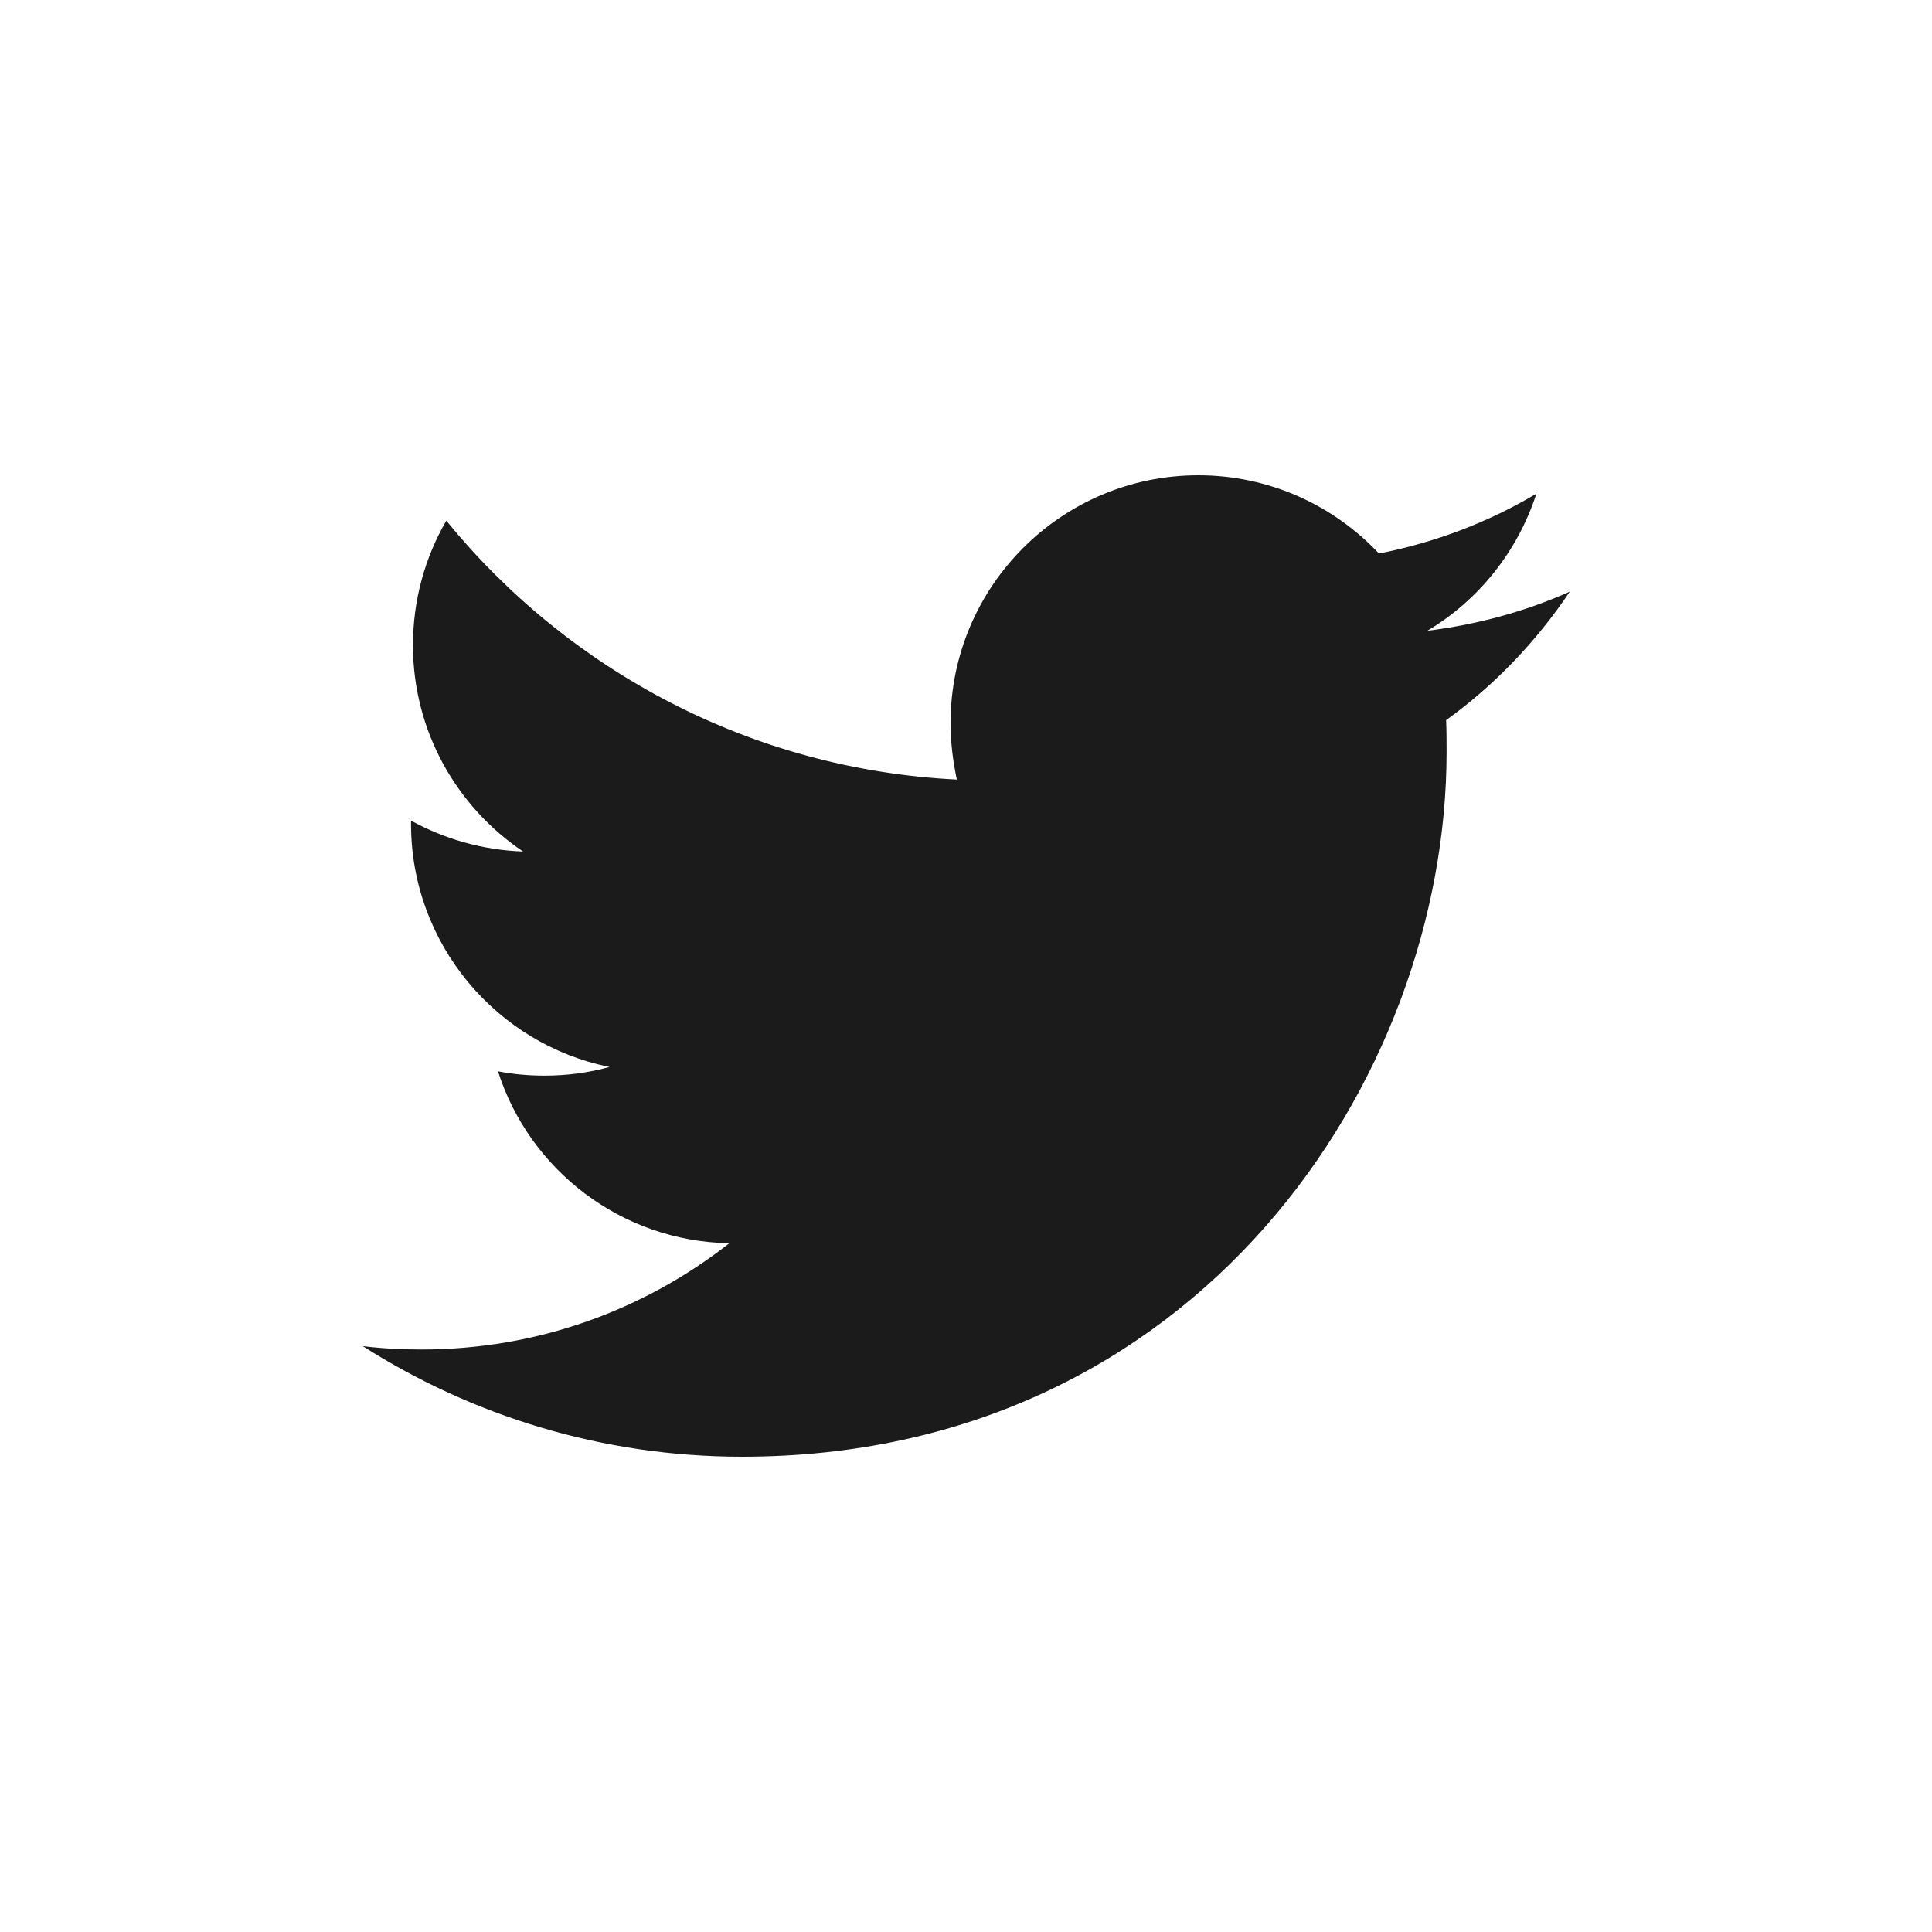
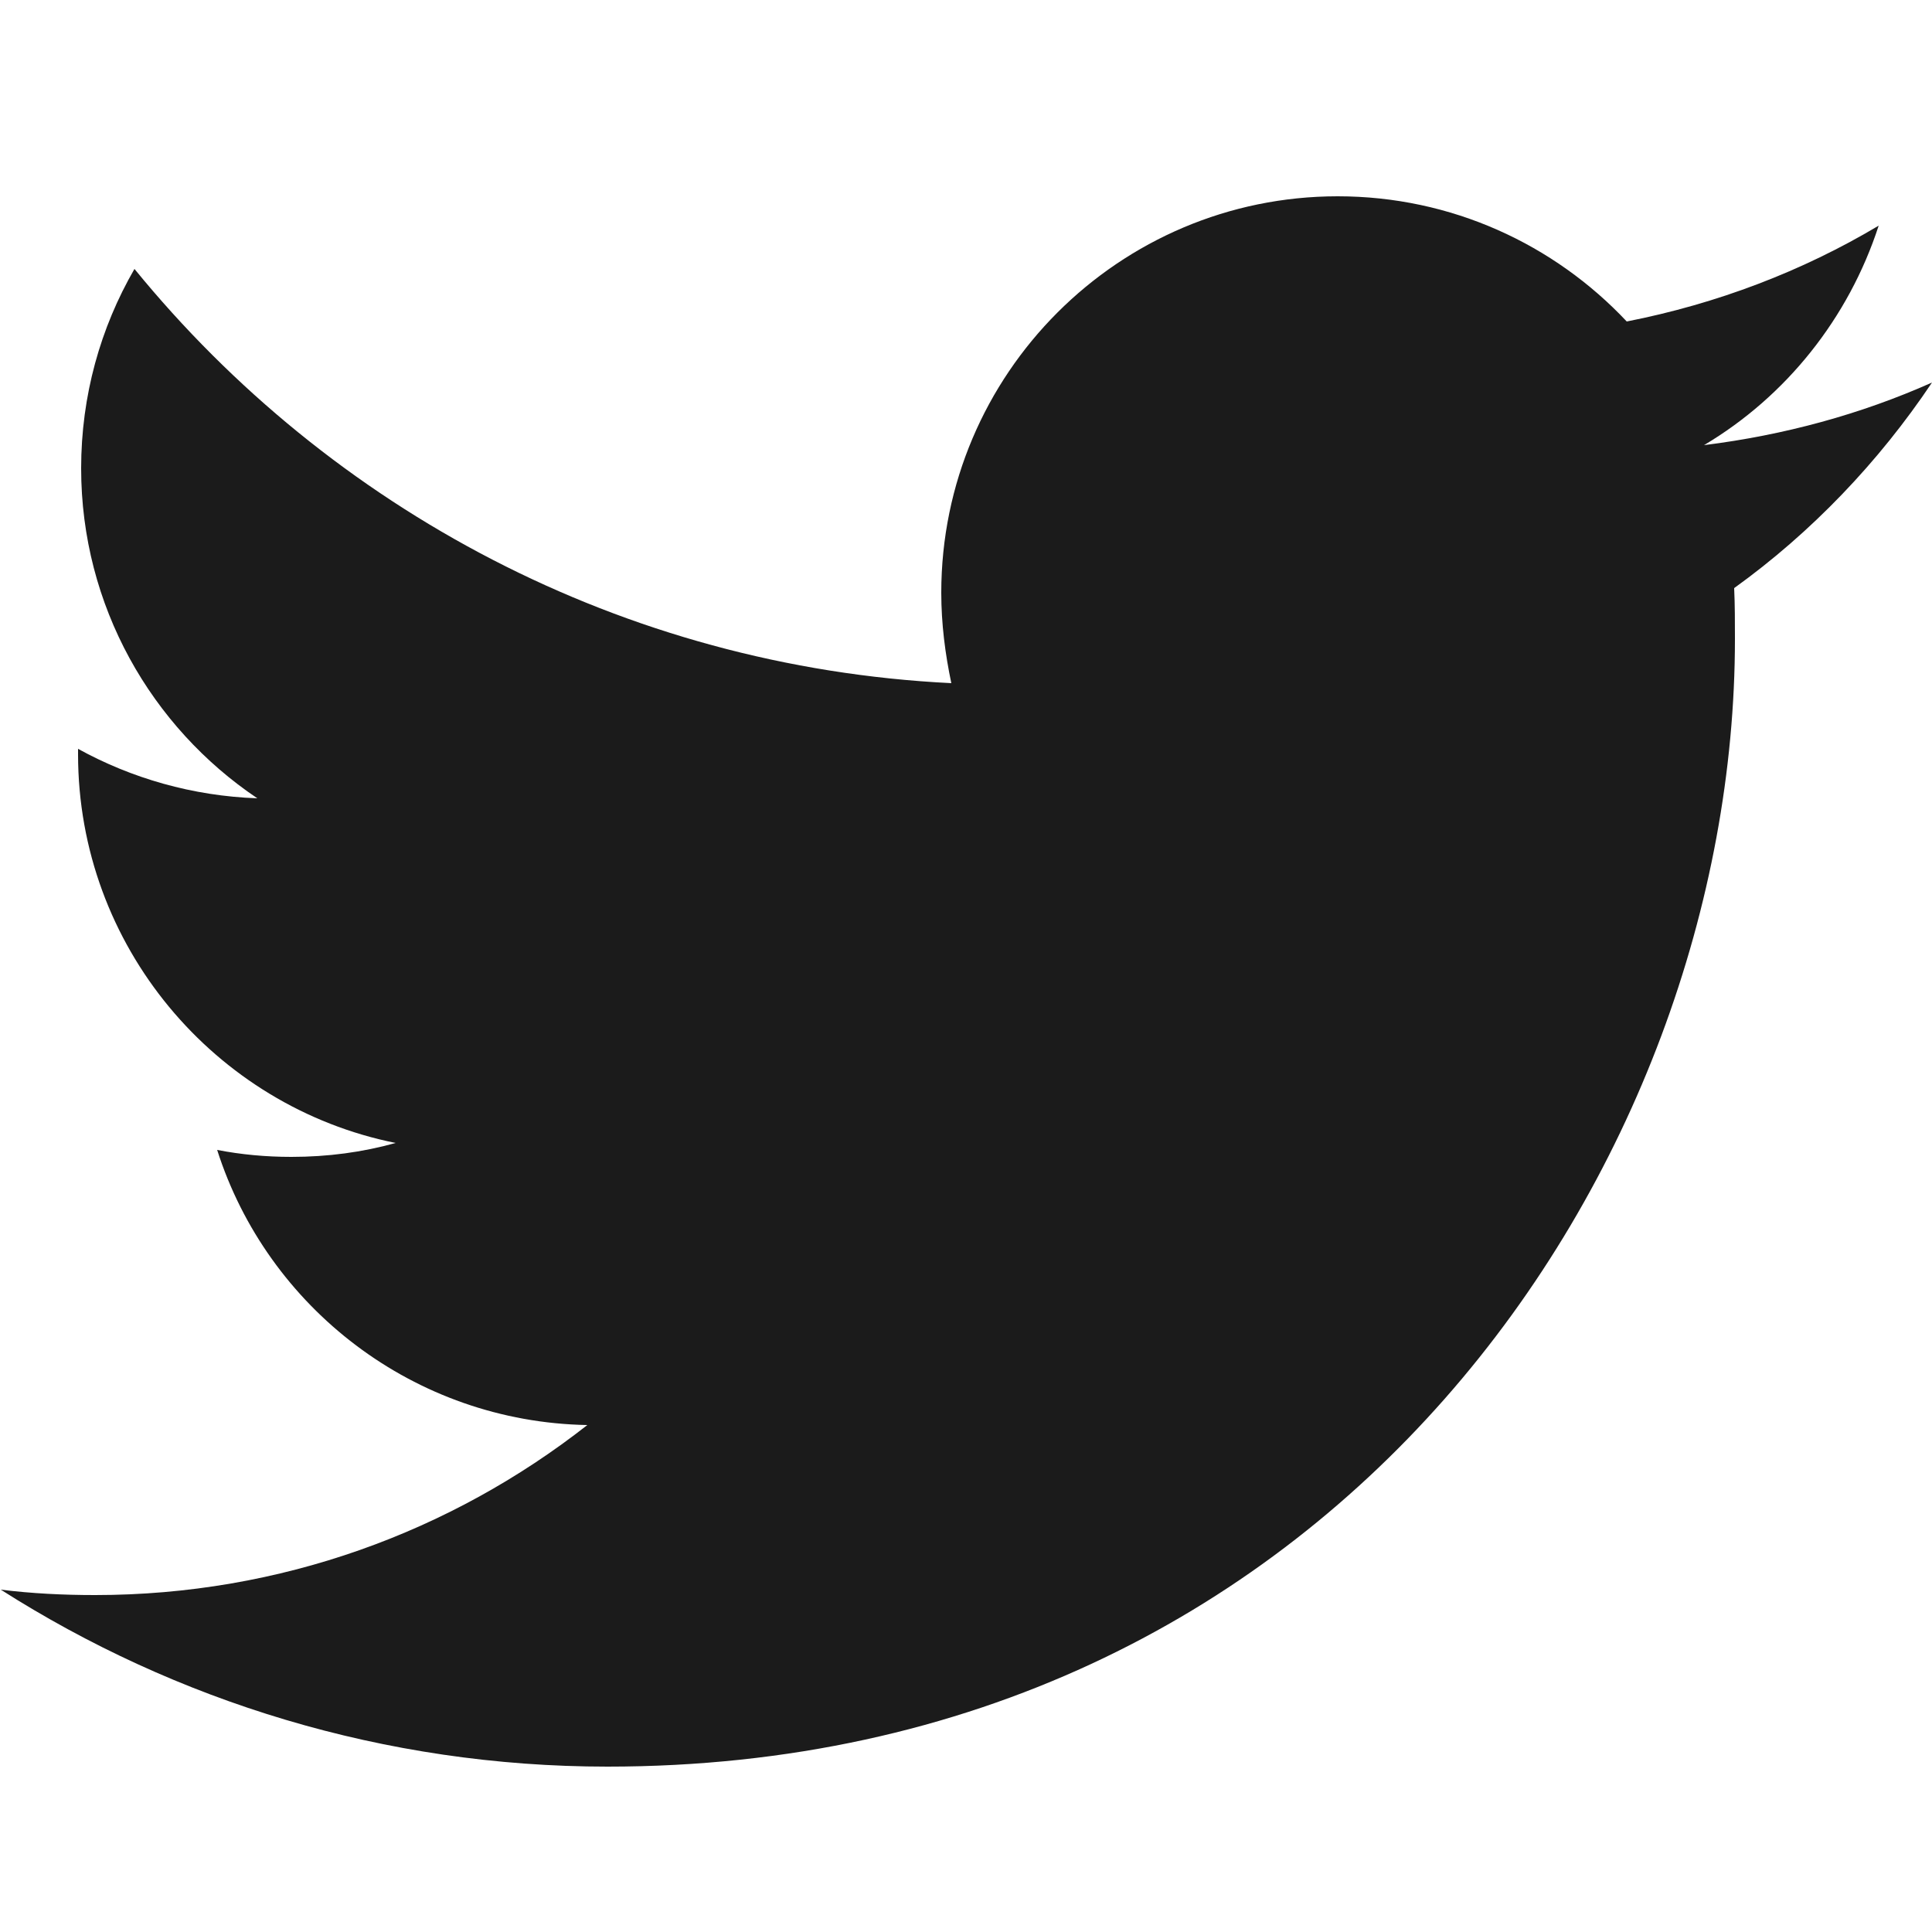
- <svg xmlns="http://www.w3.org/2000/svg" viewBox="0 0 400 400">
-   <path d="M153.6 301.6c94.3 0 145.9-78.2 145.9-145.9 0-2.2 0-4.4-.1-6.6 10-7.2 18.7-16.3 25.6-26.6-9.2 4.1-19.1 6.8-29.5 8.1 10.6-6.3 18.7-16.4 22.6-28.4-9.9 5.9-20.9 10.1-32.6 12.4-9.4-10-22.7-16.2-37.4-16.2-28.3 0-51.3 23-51.3 51.3 0 4 .5 7.9 1.3 11.7-42.6-2.1-80.4-22.6-105.7-53.6-4.4 7.6-6.9 16.4-6.9 25.8 0 17.8 9.1 33.5 22.8 42.7-8.4-.3-16.3-2.6-23.2-6.4v.7c0 24.8 17.7 45.6 41.1 50.3-4.3 1.2-8.8 1.8-13.5 1.8-3.3 0-6.5-.3-9.6-.9 6.5 20.4 25.5 35.2 47.9 35.6-17.6 13.8-39.7 22-63.7 22-4.1 0-8.2-.2-12.2-.7 22.6 14.4 49.6 22.9 78.5 22.9" fill="#1b1b1b" />
+ <svg xmlns="http://www.w3.org/2000/svg" width="40px" height="40px" viewBox="0 0 40 40" version="1.1">
+   <g id="Artboard" stroke="none" stroke-width="1" fill="none" fill-rule="evenodd">
+     <g id="twitter" transform="translate(0, 4)" fill="#1B1B1B" fill-rule="nonzero">
+       <path d="M12.576,32.576 C27.664,32.576 35.92,20.064 35.92,9.232 C35.92,8.88 35.92,8.528 35.904,8.176 C37.504,7.024 38.896,5.568 40,3.92 C38.528,4.576 36.944,5.008 35.28,5.216 C36.976,4.208 38.272,2.592 38.896,0.672 C37.312,1.616 35.552,2.288 33.68,2.656 C32.176,1.056 30.048,0.064 27.696,0.064 C23.168,0.064 19.488,3.744 19.488,8.272 C19.488,8.912 19.568,9.536 19.696,10.144 C12.88,9.808 6.832,6.528 2.784,1.568 C2.08,2.784 1.68,4.192 1.68,5.696 C1.68,8.544 3.136,11.056 5.328,12.528 C3.984,12.48 2.72,12.112 1.616,11.504 L1.616,11.616 C1.616,15.584 4.448,18.912 8.192,19.664 C7.504,19.856 6.784,19.952 6.032,19.952 C5.504,19.952 4.992,19.904 4.496,19.808 C5.536,23.072 8.576,25.44 12.16,25.504 C9.344,27.712 5.808,29.024 1.968,29.024 C1.312,29.024 0.656,28.992 0.016,28.912 C3.632,31.216 7.952,32.576 12.576,32.576" id="Path" />
+     </g>
+   </g>
</svg>
